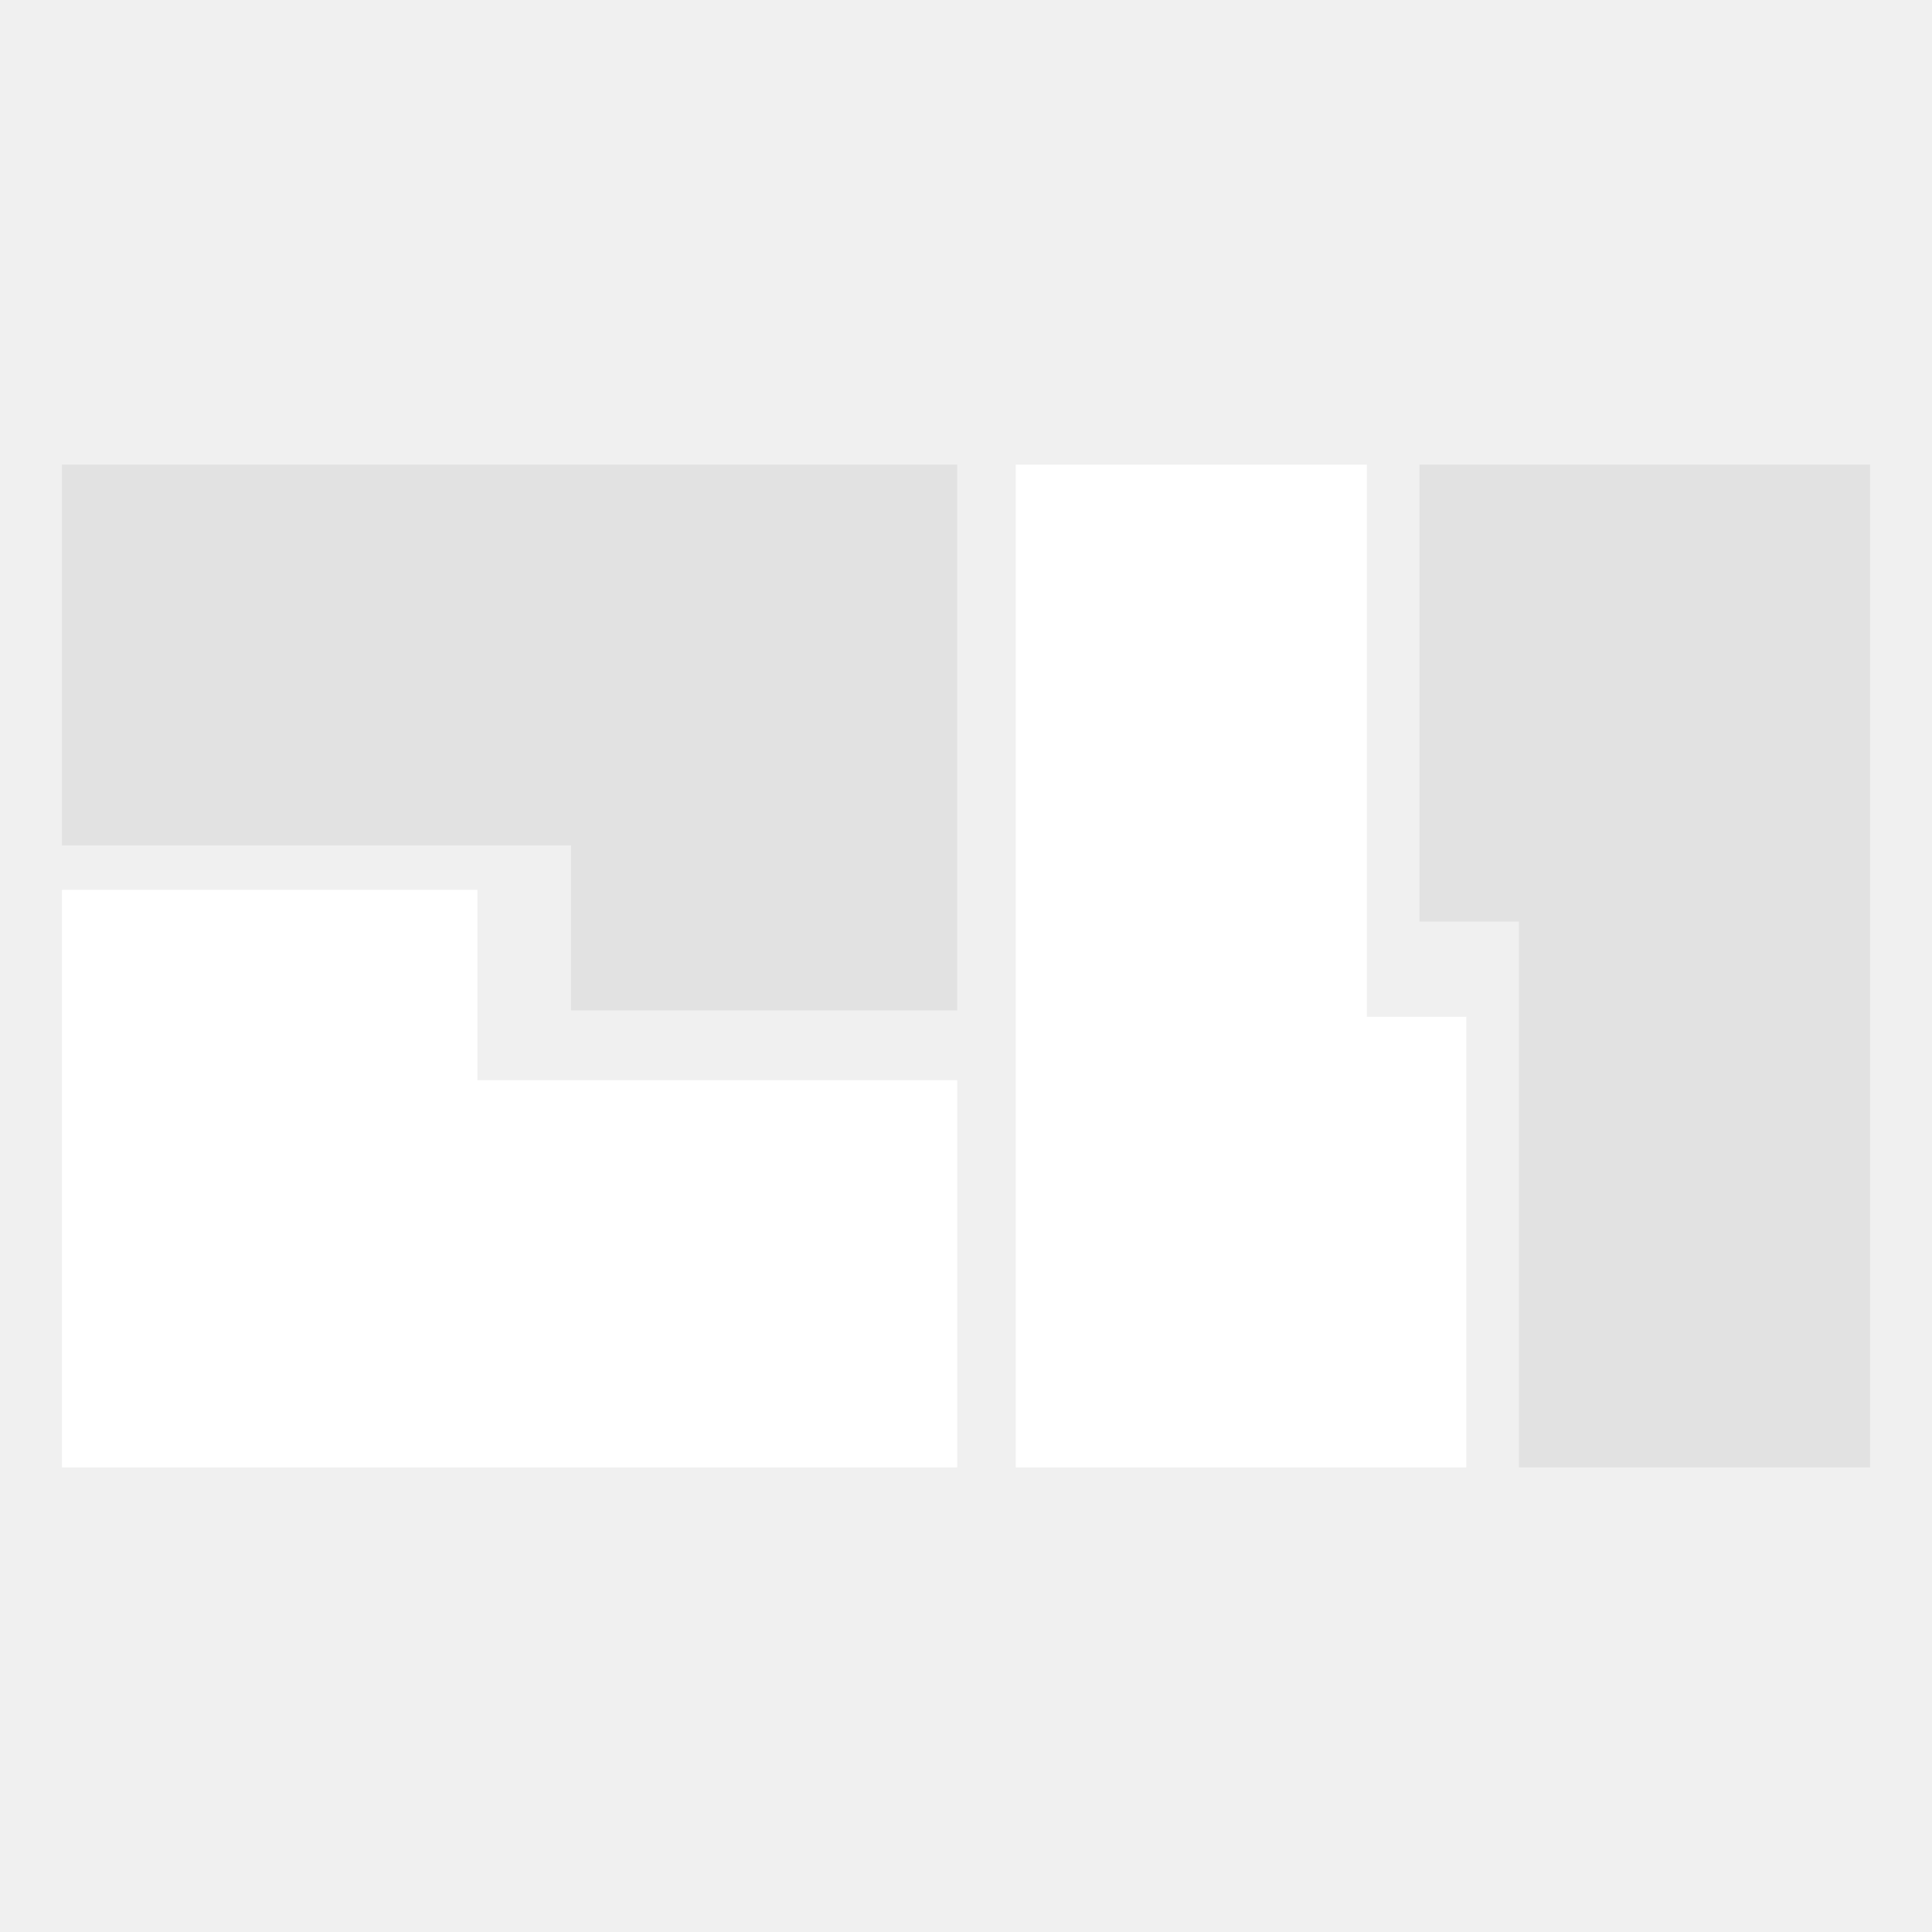
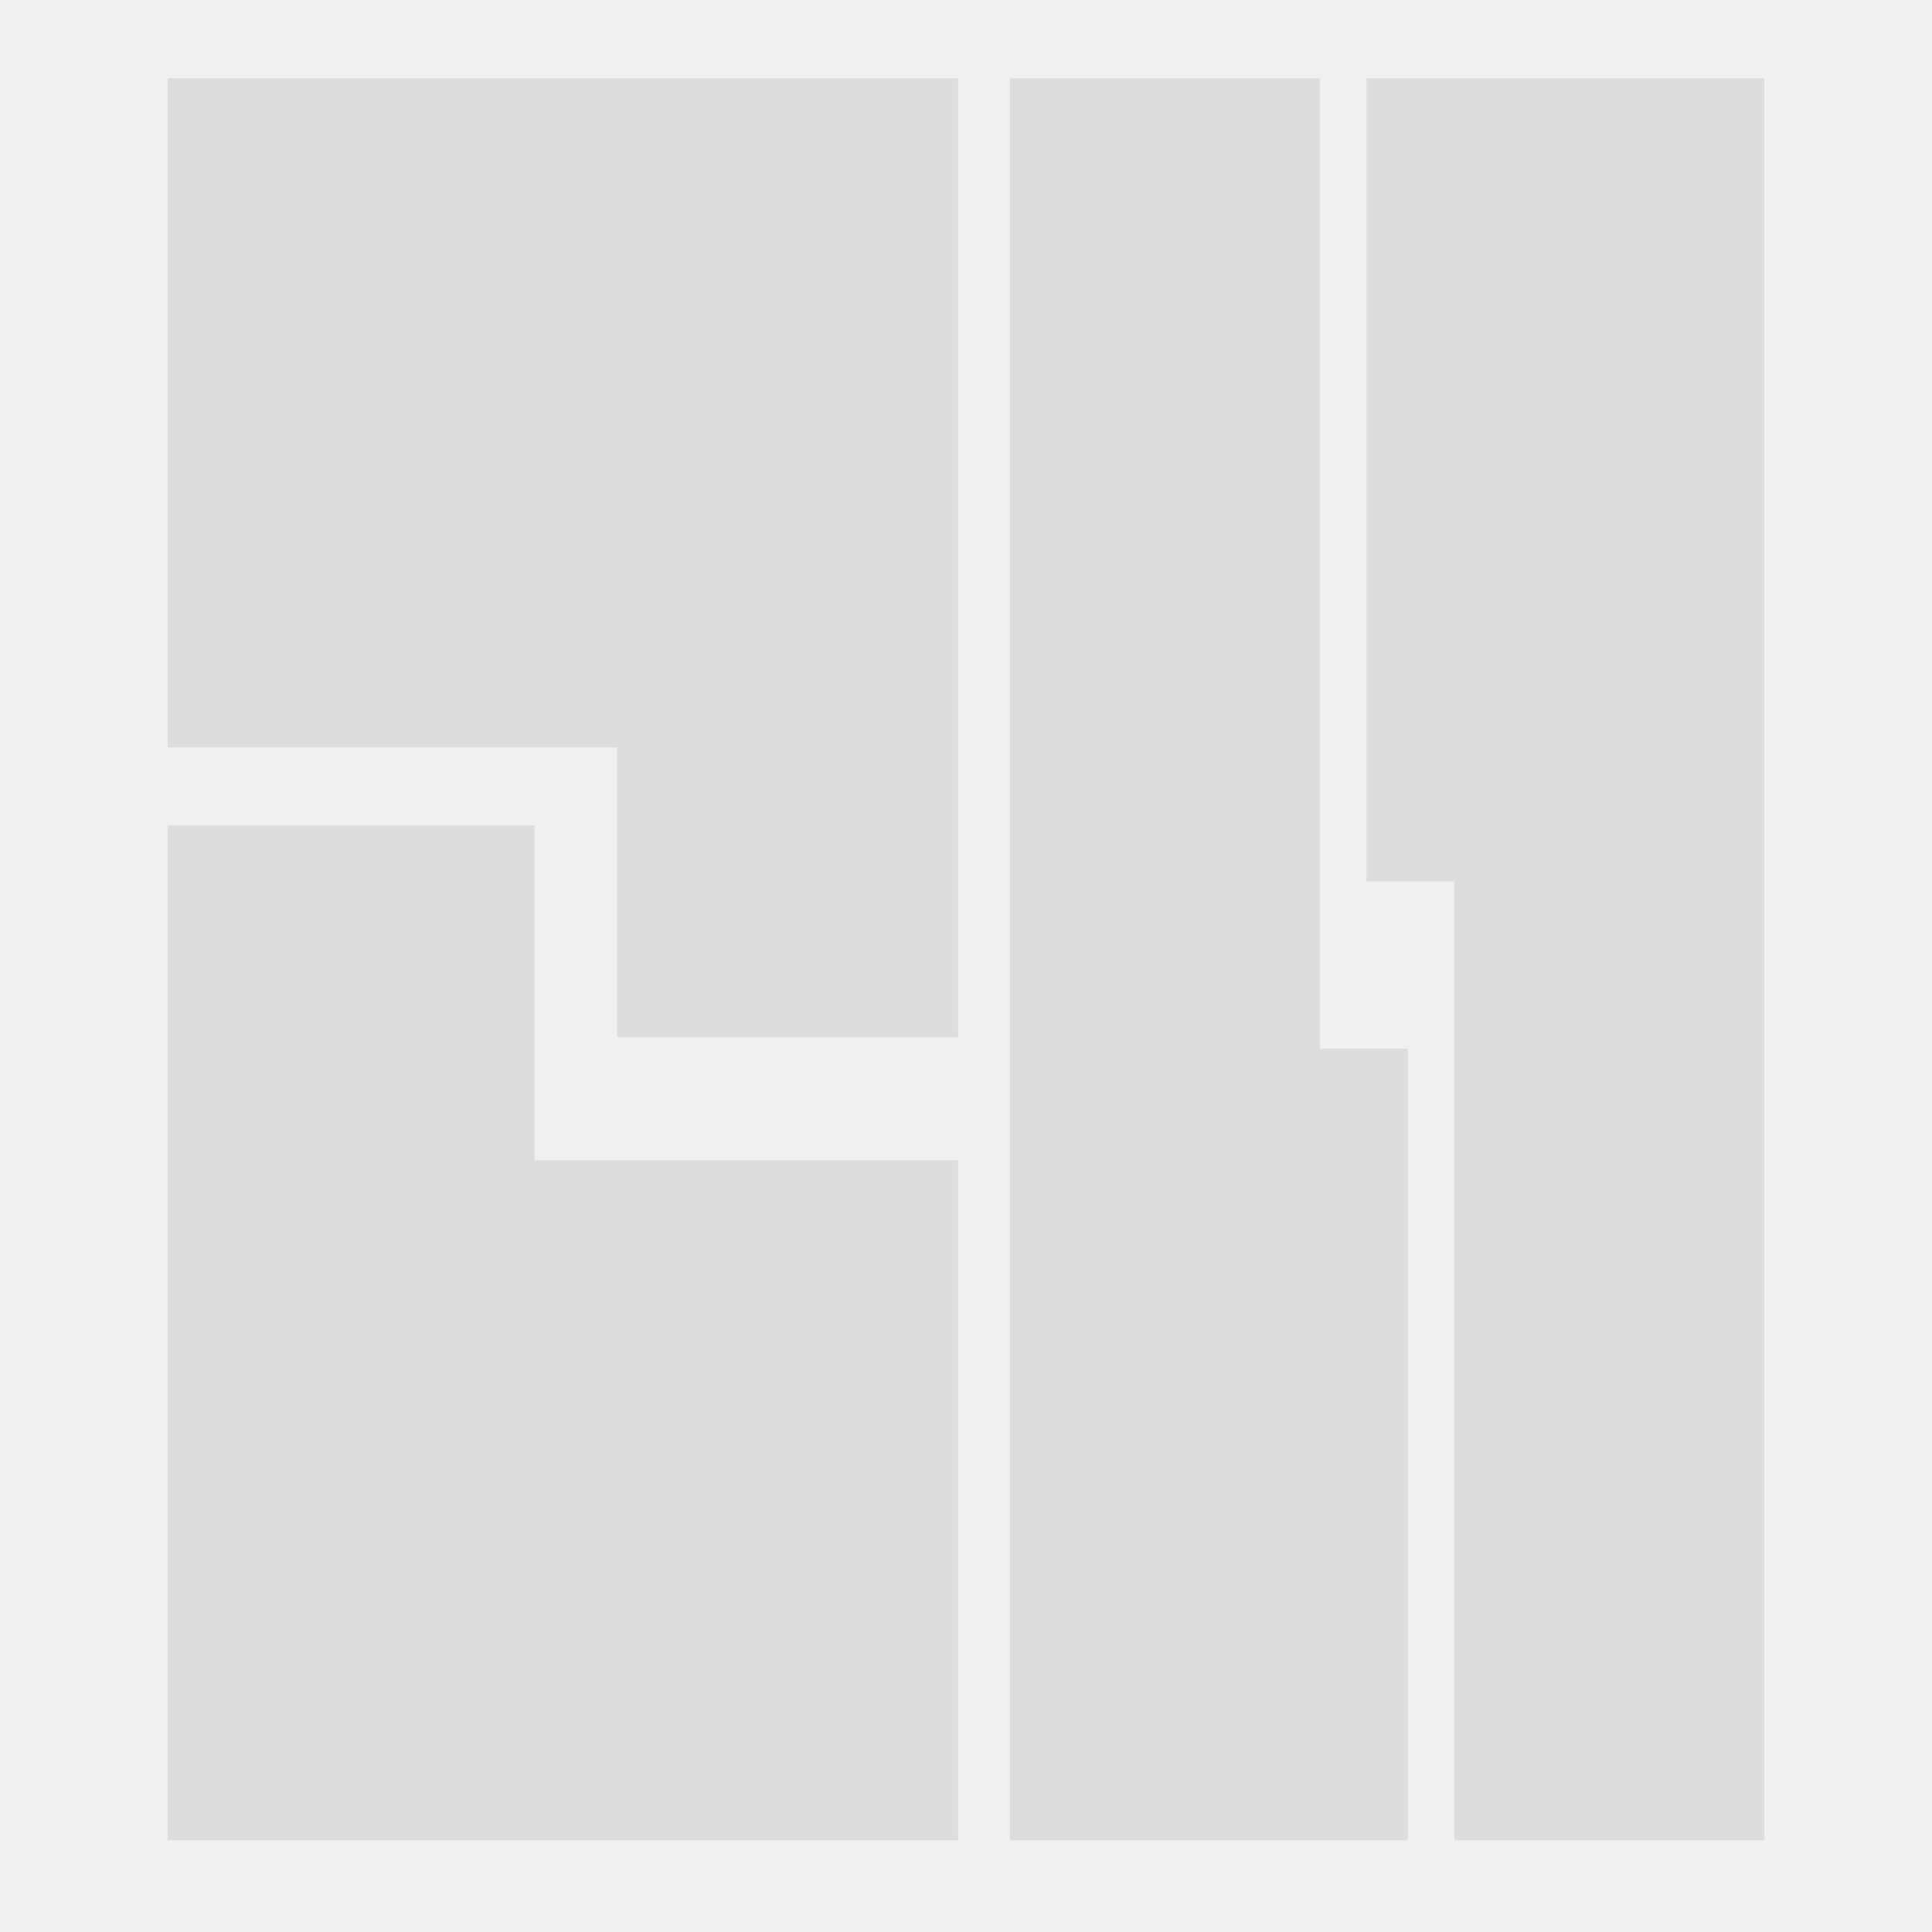
<svg xmlns="http://www.w3.org/2000/svg" width="100%" height="100%" viewBox="0 0 320 320" version="1.1" xml:space="preserve" style="fill-rule:evenodd;clip-rule:evenodd;stroke-linejoin:round;stroke-miterlimit:2;">
-   <g transform="matrix(0.0756501,0,0,-0.0820513,4.11106,324.518)">
+   <g transform="matrix(0.0668184,-8.09766e-18,8.78285e-18,-0.14419,22.3105,448.01)">
    <g>
      <g transform="matrix(1.28111,0,0,1.28111,-661.706,-518.732)">
-         <path d="M580,2760L580,2160L1450,2160L1450,1900L2110,1900L2110,2760L580,2760Z" style="fill:rgb(226,226,226);fill-rule:nonzero;" />
+         <path d="M580,2760L580,2160L1450,2160L1450,1900L2110,1900L2110,2760L580,2760Z" style="fill:rgb(221,221,221);fill-rule:nonzero;" />
      </g>
      <g transform="matrix(1.28111,0,0,1.28111,-661.706,-518.732)">
-         <path d="M2210,2760L2210,1180L2980,1180L2980,1890L2810,1890L2810,2760L2210,2760Z" style="fill:white;fill-rule:nonzero;" />
+         <path d="M2210,2760L2210,1180L2980,1180L2980,1890L2810,1890L2810,2760L2210,2760Z" style="fill:rgb(221,221,221);fill-rule:nonzero;" />
      </g>
      <g transform="matrix(1.28111,0,0,1.28111,-661.706,-518.732)">
-         <path d="M2900,2760L2900,2040L3070,2040L3070,1180L3670,1180L3670,2760L2900,2760Z" style="fill:rgb(226,226,226);fill-rule:nonzero;" />
+         <path d="M2900,2760L2900,2040L3070,2040L3070,1180L3670,1180L3670,2760L2900,2760Z" style="fill:rgb(221,221,221);fill-rule:nonzero;" />
      </g>
      <g transform="matrix(1.28111,0,0,1.28111,-661.706,-518.732)">
-         <path d="M580,2090L580,1180L2110,1180L2110,1790L1290,1790L1290,2090L580,2090Z" style="fill:white;fill-rule:nonzero;" />
+         <path d="M580,2090L580,1180L2110,1180L2110,1790L1290,1790L1290,2090L580,2090Z" style="fill:rgb(221,221,221);fill-rule:nonzero;" />
      </g>
    </g>
  </g>
</svg>
